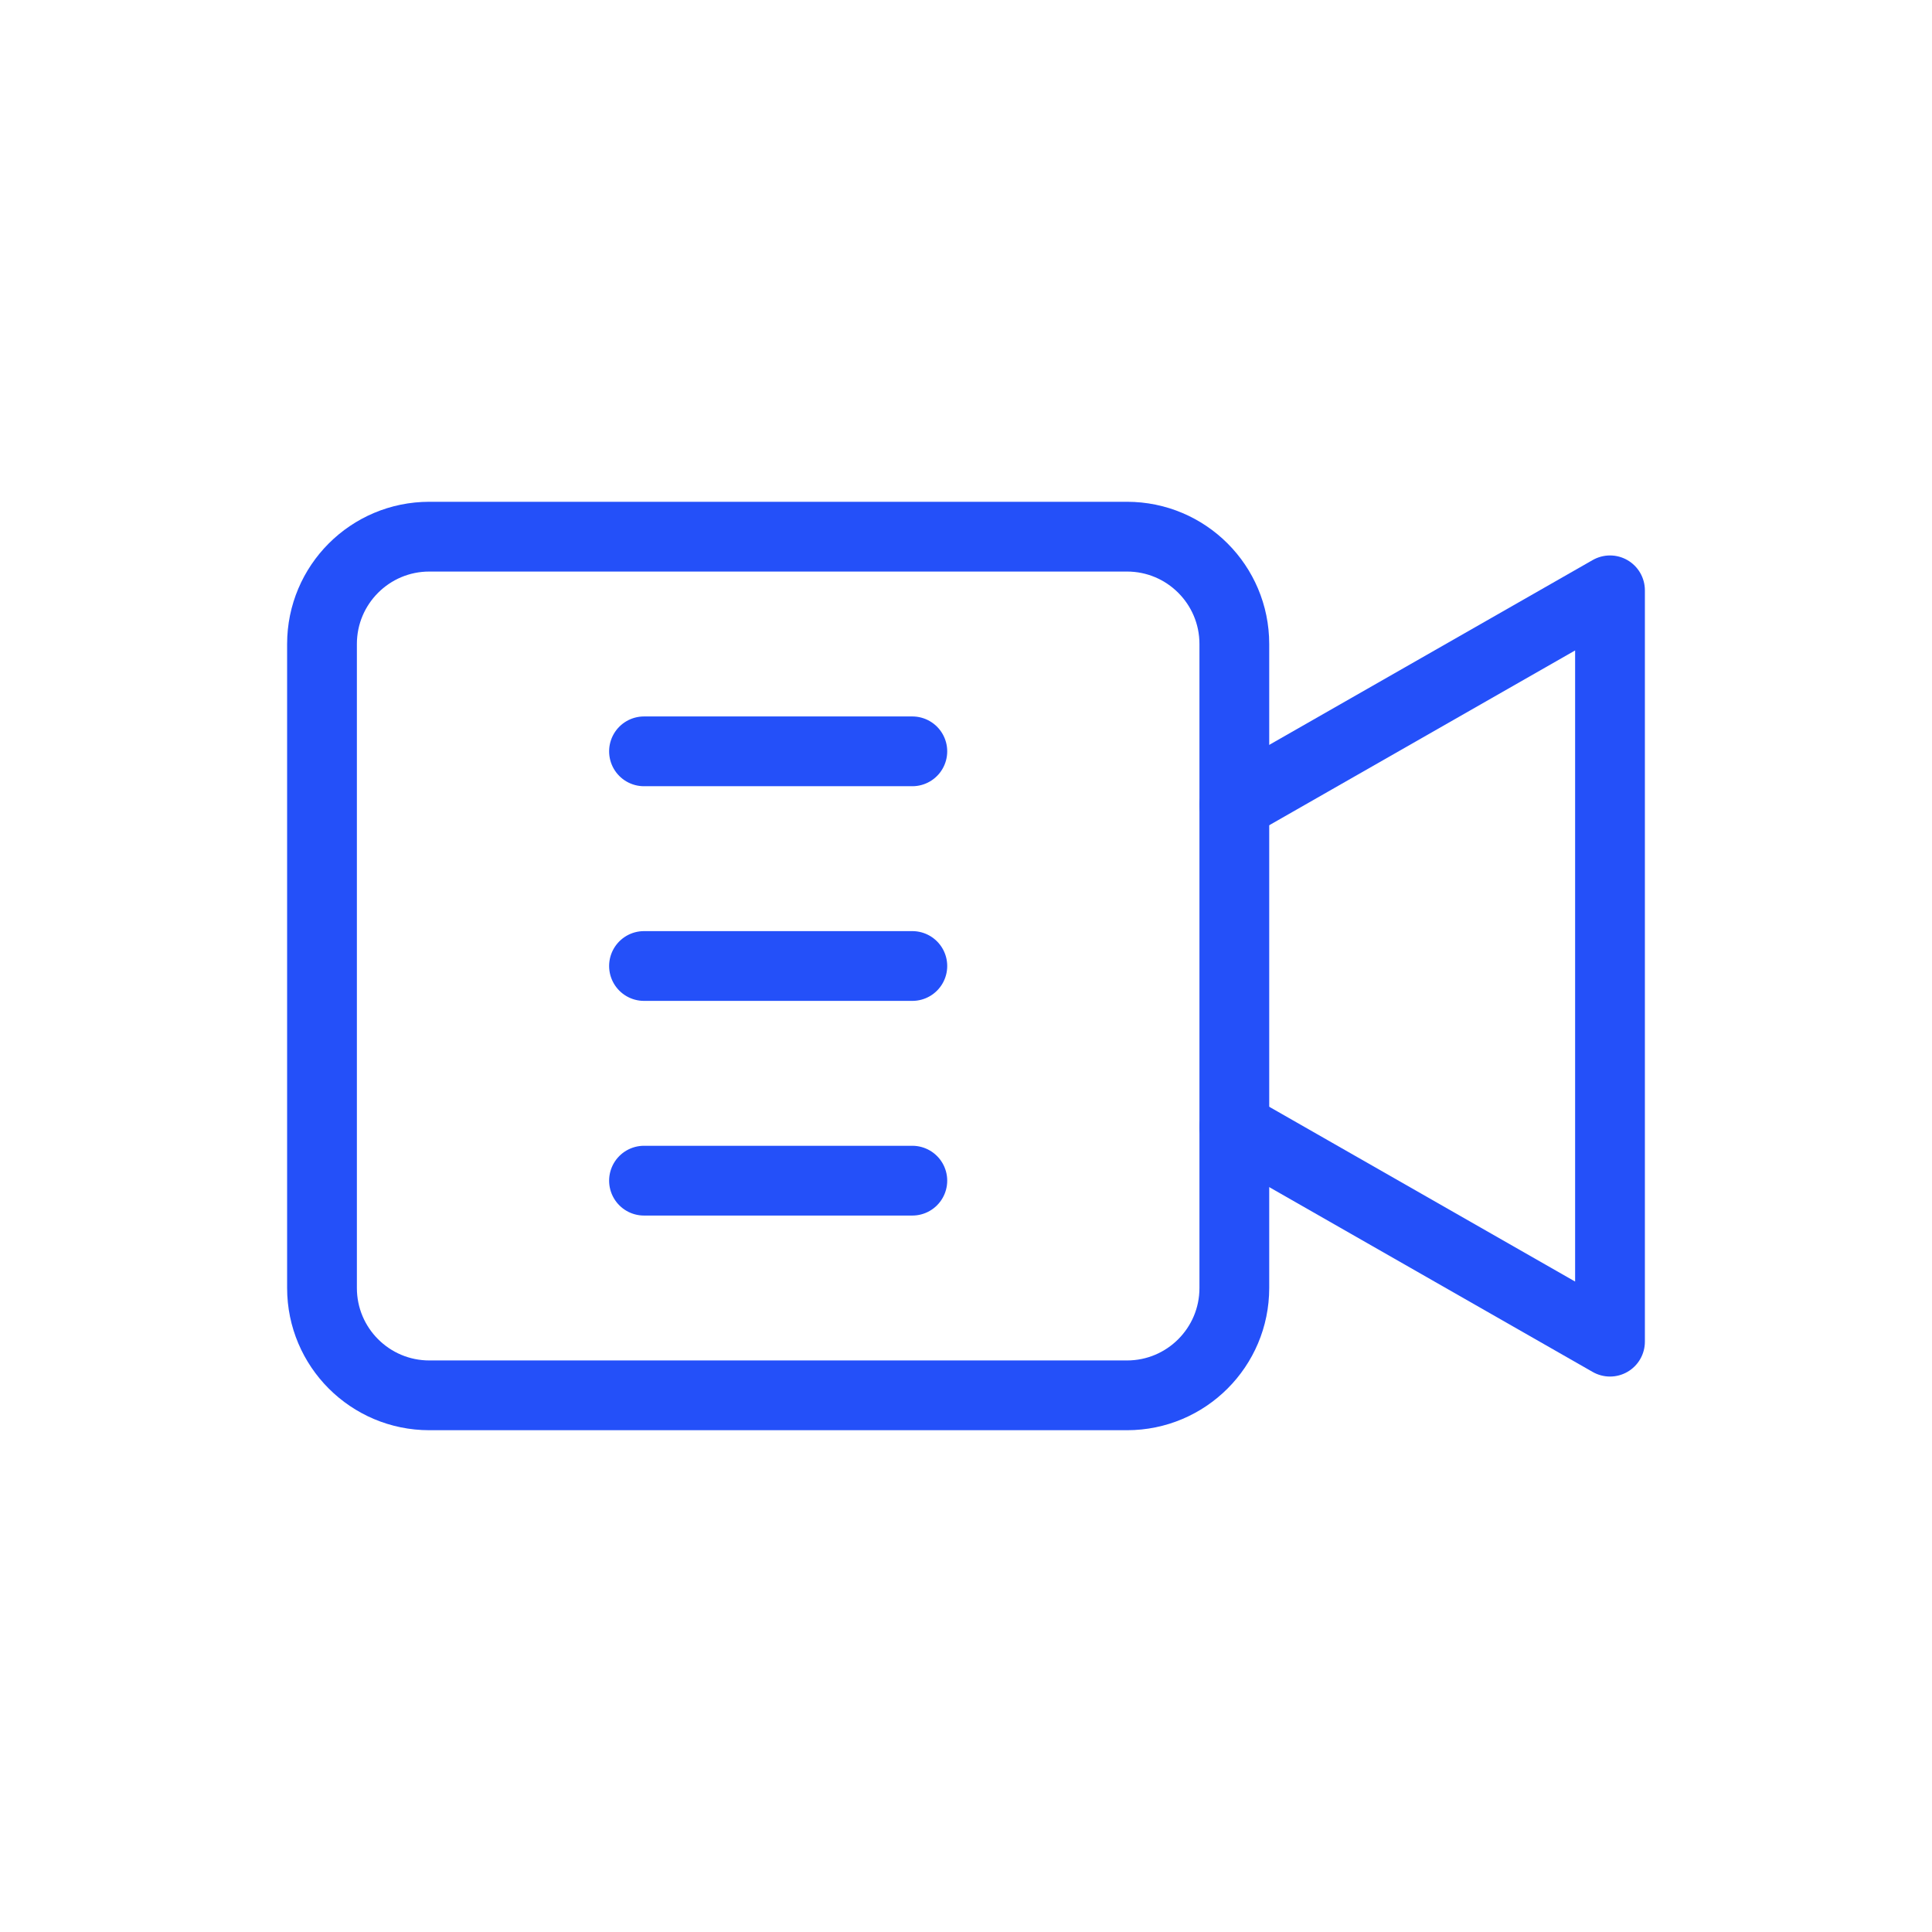
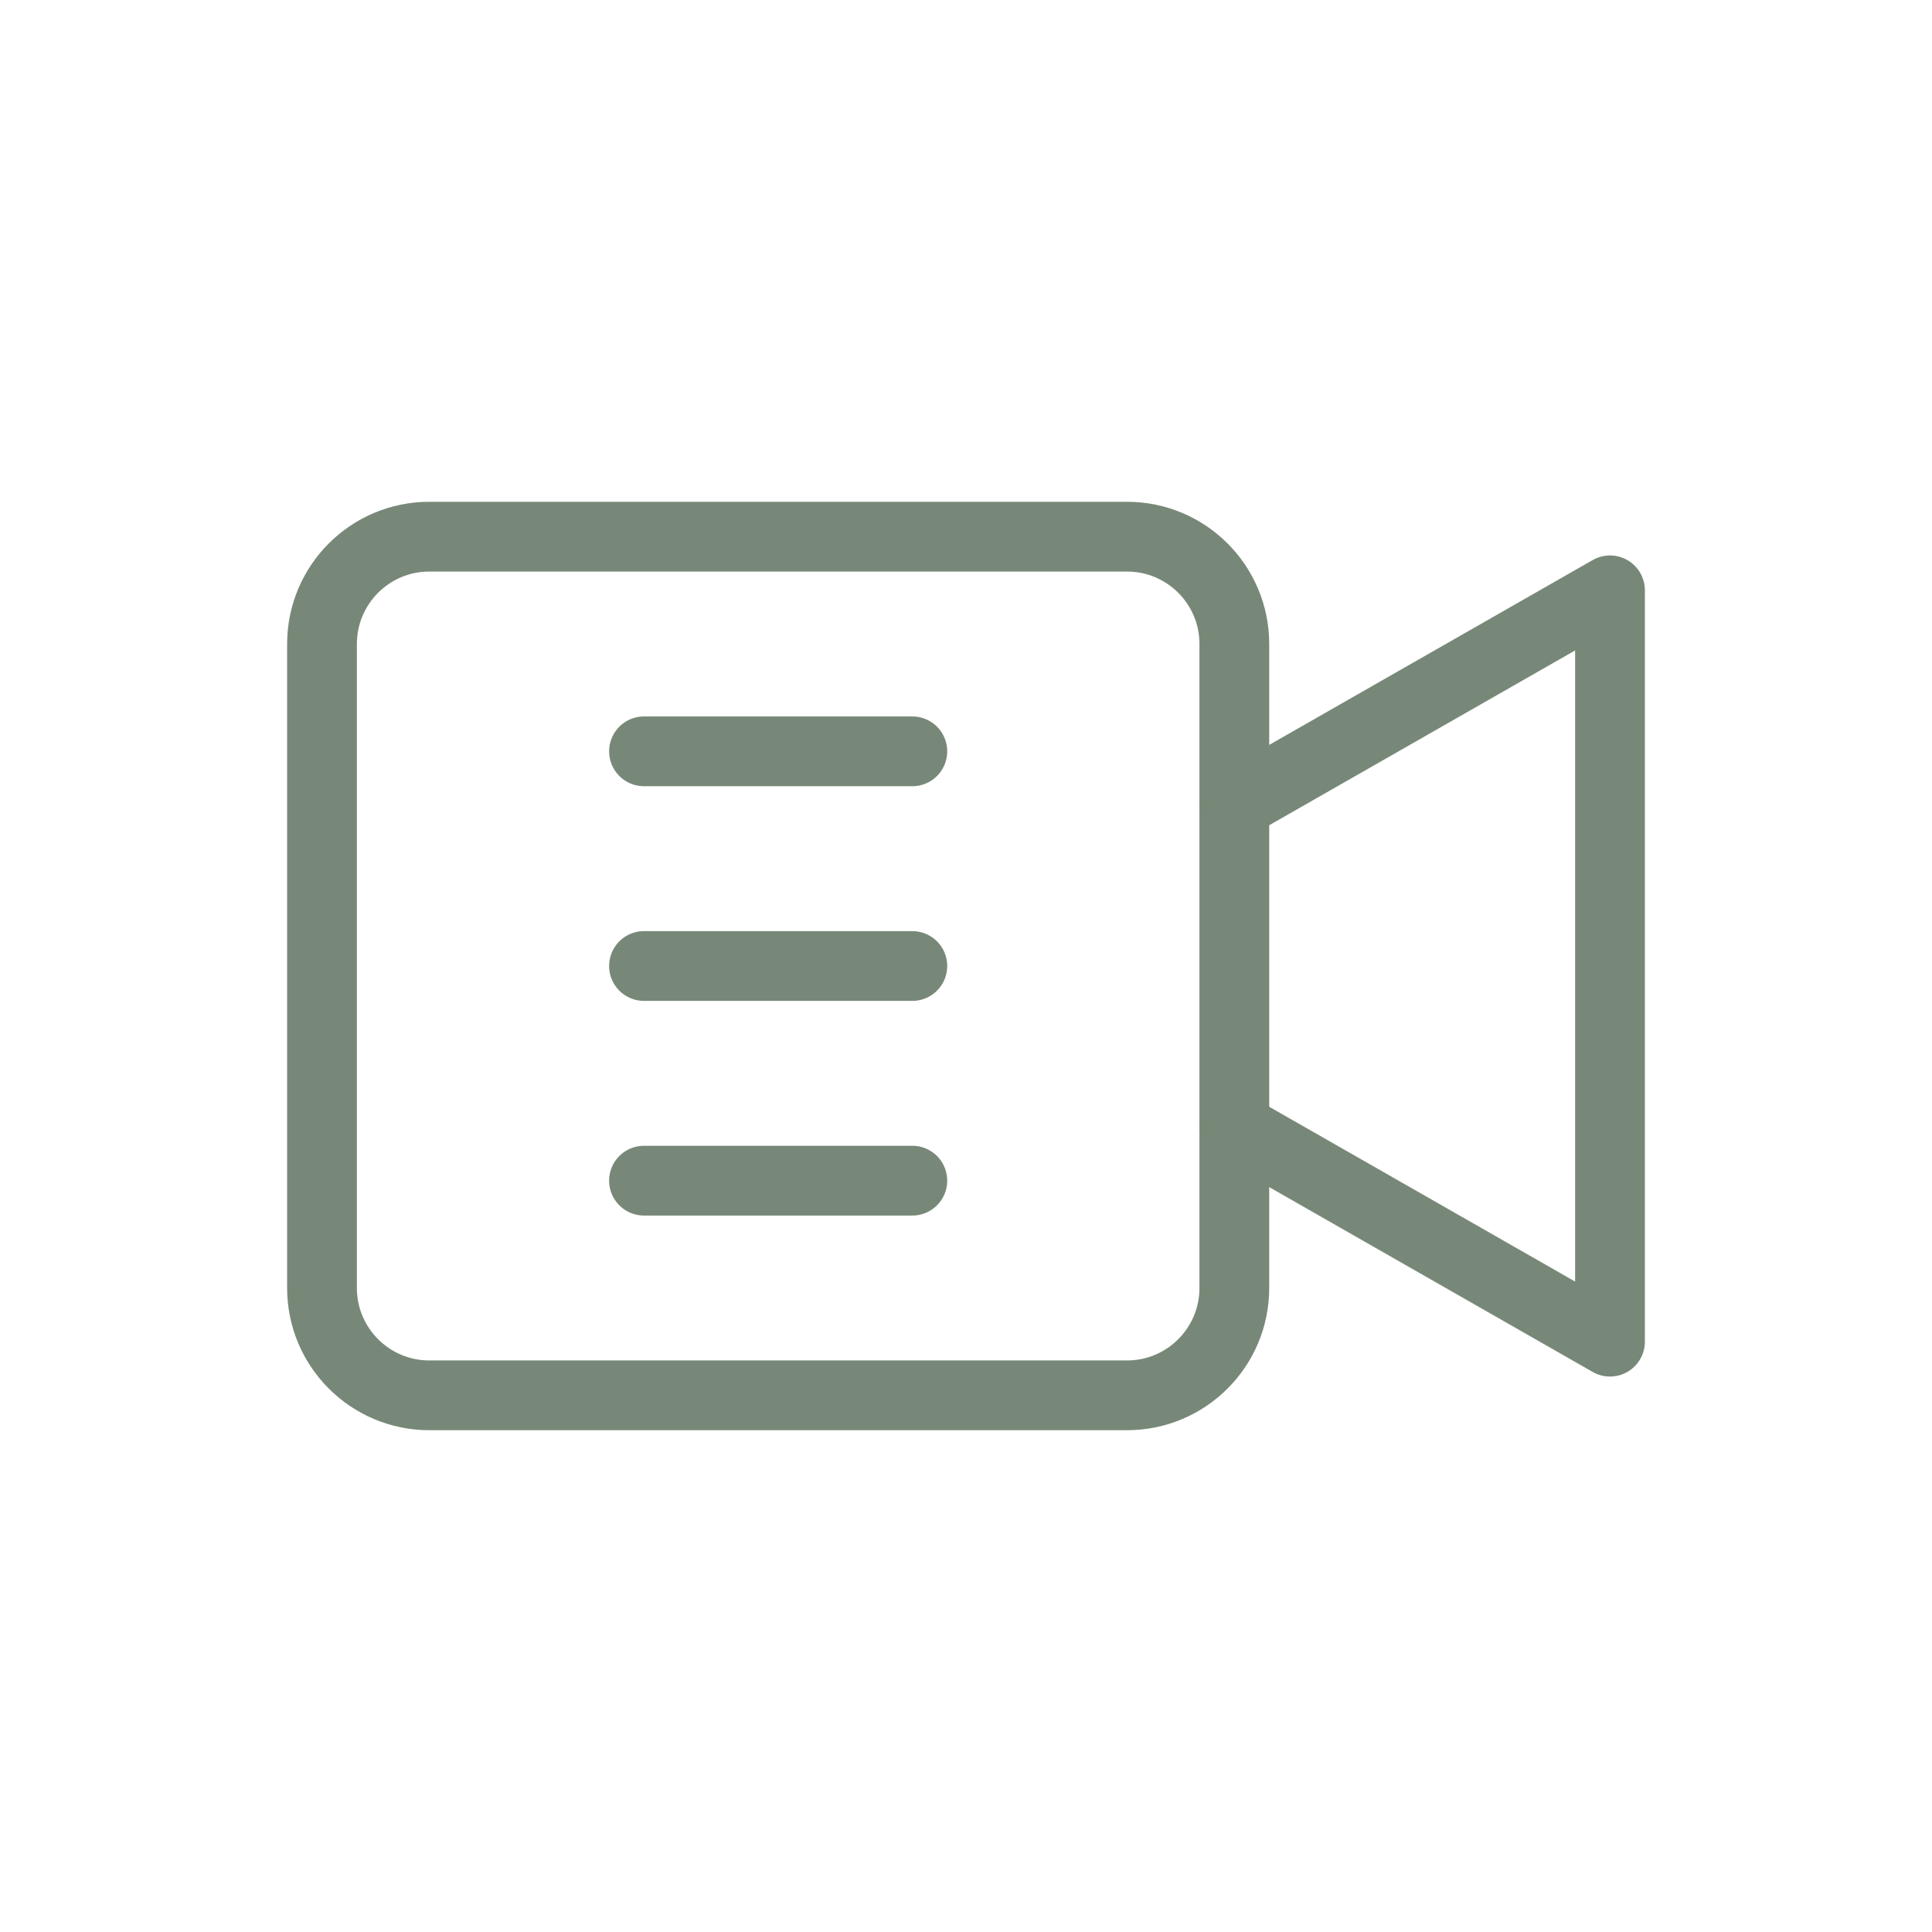
<svg xmlns="http://www.w3.org/2000/svg" width="72" height="72" viewBox="0 0 72 72" fill="none">
-   <g stroke="#2450f9" stroke-width="2.6" stroke-linecap="round" stroke-linejoin="round">
+   <g stroke="#788878" stroke-width="2.6" stroke-linecap="round" stroke-linejoin="round">
    <rect x="12" y="20" width="34" height="32" rx="4" />
    <path d="M46 30l14-8v28l-14-8" />
    <path d="M24 28h10" />
    <path d="M24 36h10" />
    <path d="M24 44h10" />
  </g>
</svg>
